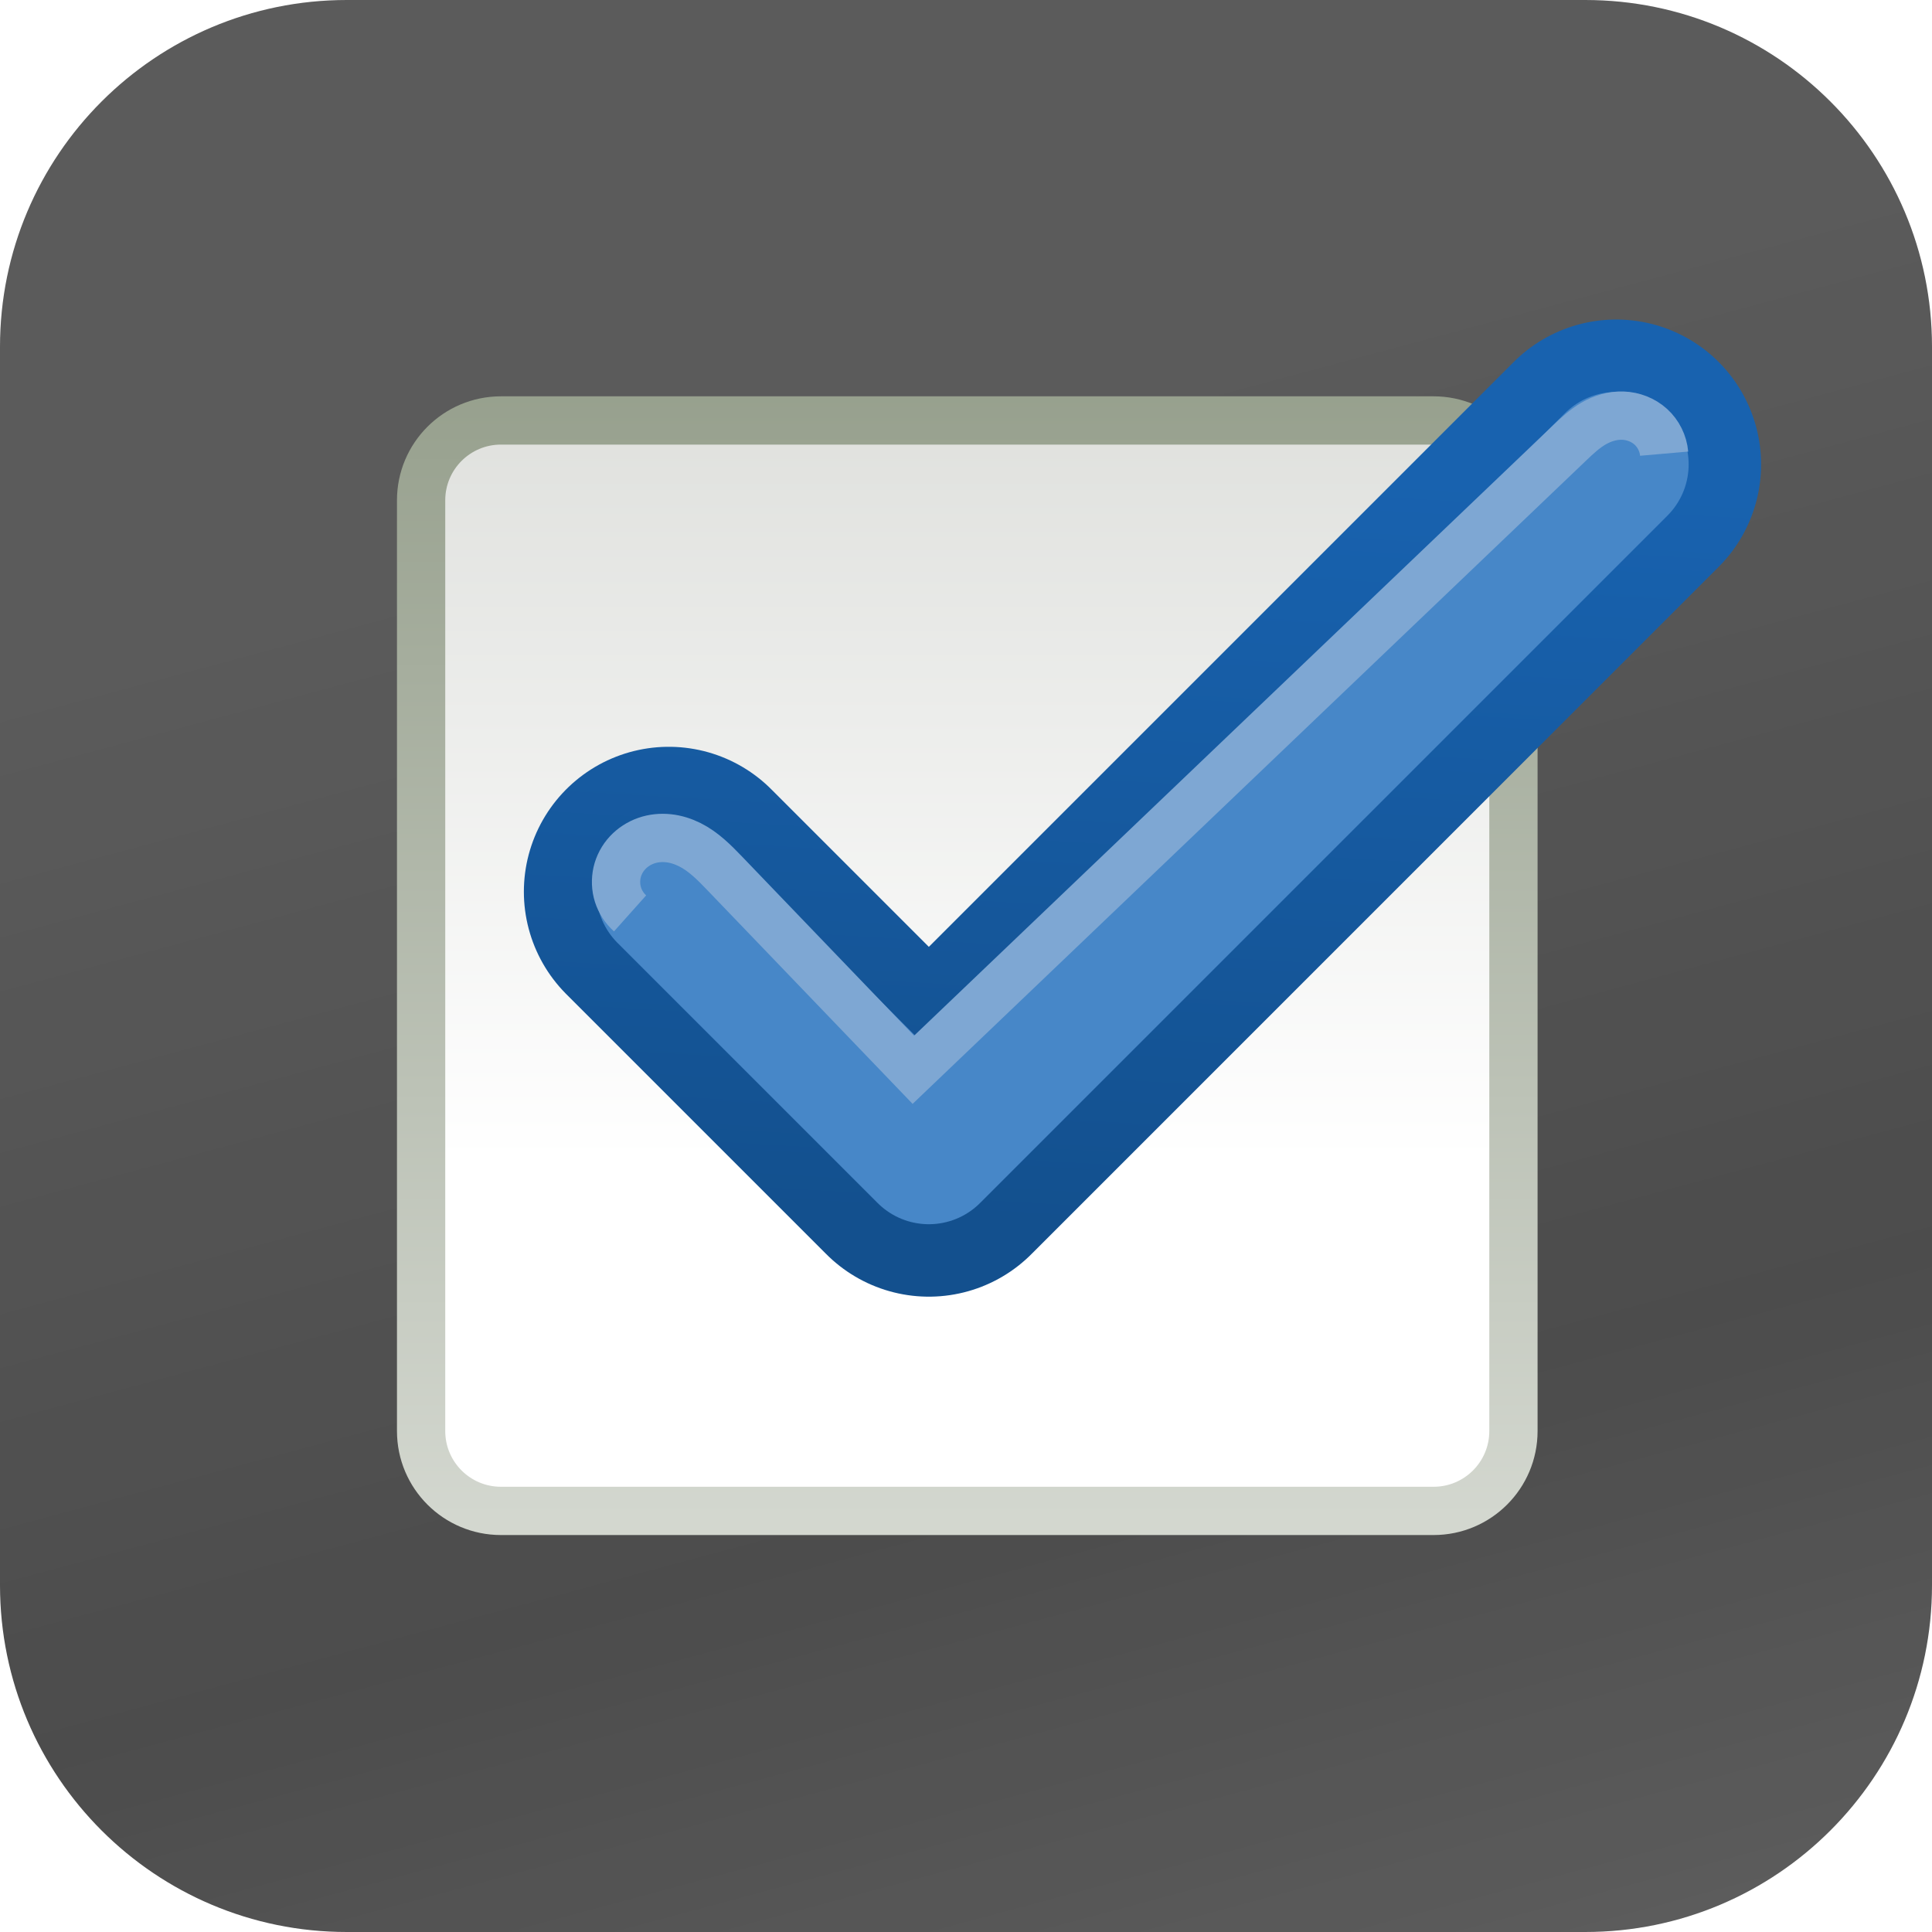
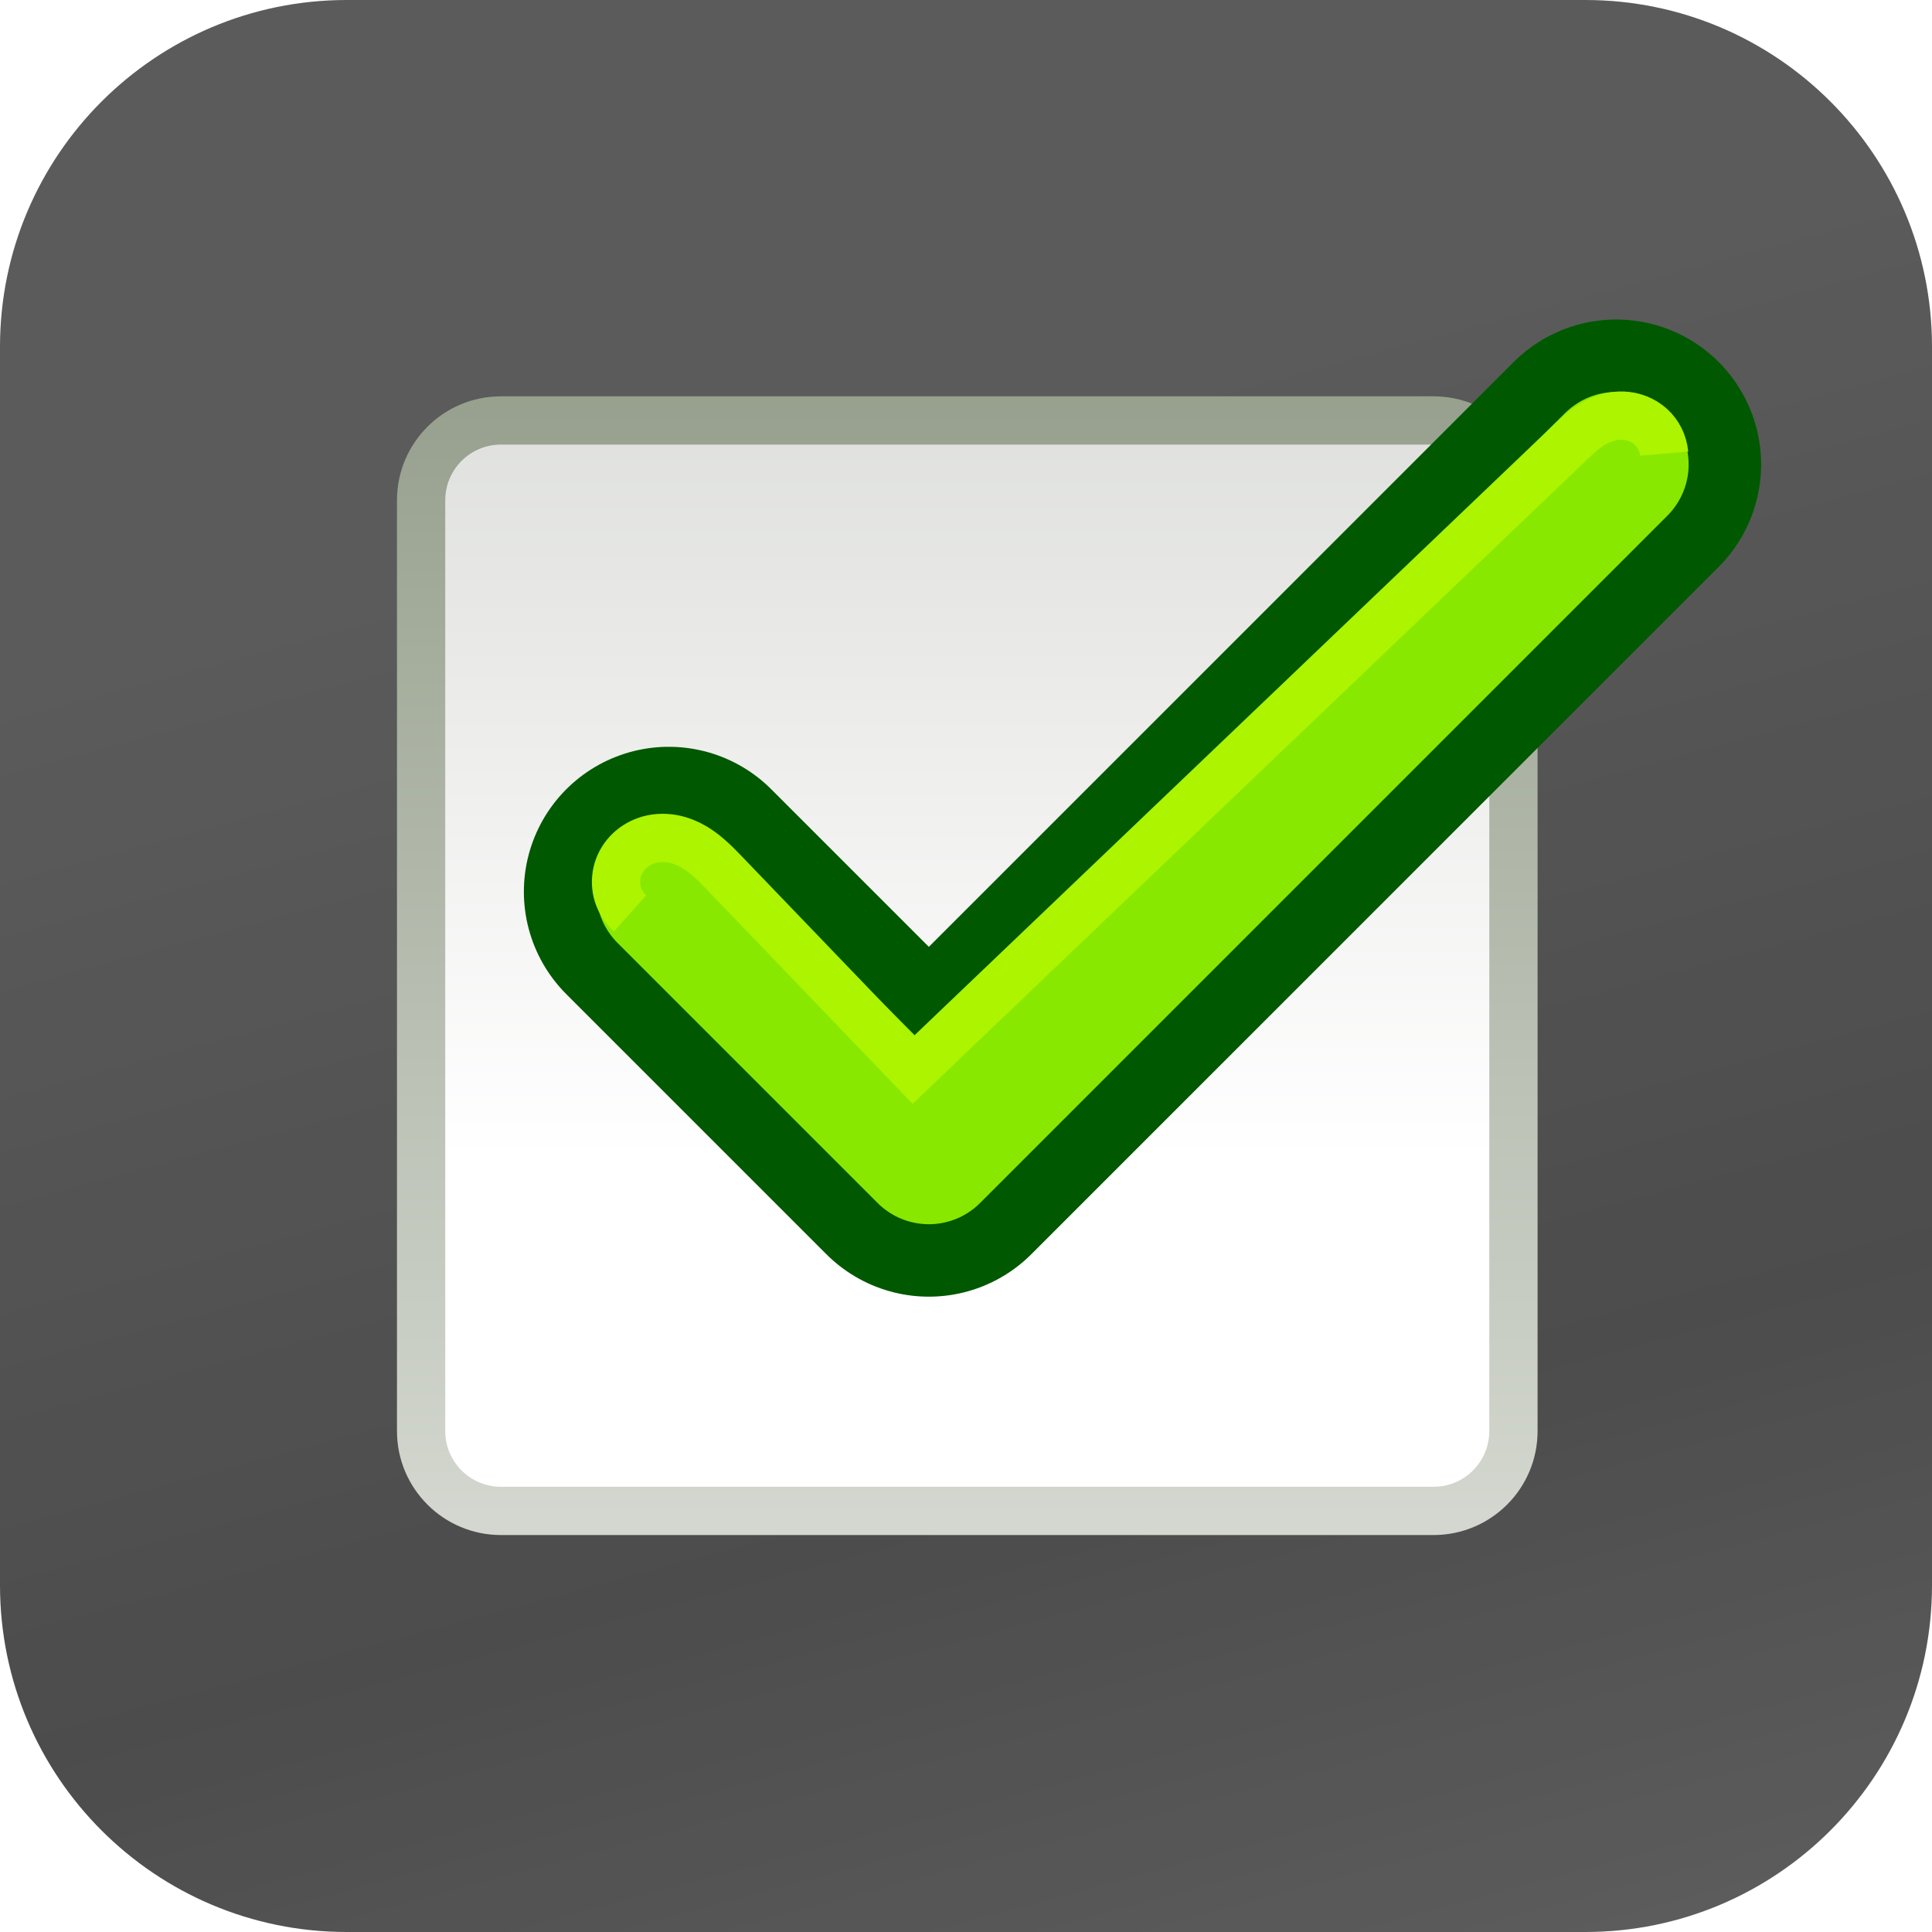
- <svg xmlns="http://www.w3.org/2000/svg" xmlns:xlink="http://www.w3.org/1999/xlink" width="40" height="40" id="svg5038" version="1.1">
+ <svg xmlns="http://www.w3.org/2000/svg" xmlns:xlink="http://www.w3.org/1999/xlink" version="1.1" id="svg5038" height="40" width="40">
  <defs id="defs5040">
-     <linearGradient xlink:href="#linearGradient5872" id="linearGradient5891" gradientUnits="userSpaceOnUse" x1="205.841" y1="246.709" x2="206.748" y2="231.241" />
-     <linearGradient id="linearGradient5872">
-       <stop style="stop-color:#13508e;stop-opacity:1;" offset="0" id="stop5874" />
-       <stop style="stop-color:#1862af;stop-opacity:1" offset="1" id="stop5876" />
-     </linearGradient>
    <linearGradient xlink:href="#linearGradient10354-2-9-1" id="linearGradient15341-5" gradientUnits="userSpaceOnUse" gradientTransform="translate(-1609.993,-78.95843)" x1="1205.575" y1="-186.453" x2="1205.575" y2="-202.346" />
    <linearGradient id="linearGradient10354-2-9-1">
      <stop id="stop10356-2-8-2" offset="0" style="stop-color:#bcbfb8;stop-opacity:1" />
      <stop id="stop10358-2-6-2" offset="1" style="stop-color:#ffffff;stop-opacity:1" />
    </linearGradient>
    <linearGradient xlink:href="#linearGradient10332-5-3-3" id="linearGradient15343-1" gradientUnits="userSpaceOnUse" gradientTransform="matrix(0.8494121,0,0,0.8479429,-623.9841,-483.1639)" x1="260.925" y1="233.777" x2="260.925" y2="248.976" />
    <linearGradient id="linearGradient10332-5-3-3">
      <stop style="stop-color:#d3d7cf;stop-opacity:1" offset="0" id="stop10334-5-3-1" />
      <stop style="stop-color:#8f9985;stop-opacity:1" offset="1" id="stop10336-29-3-4" />
    </linearGradient>
    <linearGradient y2="1106.529" x2="808" y1="1040.737" x1="806.395" gradientTransform="matrix(0.04728153,0,0,0.5206389,144.2916,-314.7812)" gradientUnits="userSpaceOnUse" id="linearGradient5726" xlink:href="#linearGradient85841-7-0" />
    <linearGradient id="linearGradient85841-7-0">
      <stop style="stop-color:#242424;stop-opacity:1" offset="0" id="stop85843-4-8" />
      <stop id="stop85845-0-5" offset="0.634" style="stop-color:#101010;stop-opacity:1;" />
      <stop style="stop-color:#262626;stop-opacity:1" offset="1" id="stop85847-7-3" />
    </linearGradient>
    <linearGradient y2="1106.529" x2="808" y1="1040.737" x1="806.395" gradientTransform="matrix(0.04849388,0,0,0.5339886,-4.829097,-542.5449)" gradientUnits="userSpaceOnUse" id="linearGradient5036" xlink:href="#linearGradient85841-7-0" />
  </defs>
  <g id="layer1" transform="translate(0,-8)">
    <rect ry="7.179" rx="7.179" style="opacity:0.75;color:#000000;fill:url(#linearGradient5036);fill-opacity:1;fill-rule:nonzero;stroke:none;stroke-width:1;marker:none;visibility:visible;display:inline;overflow:visible;enable-background:accumulate" id="rect85718-2-9" width="40" height="40" x="0" y="8" />
    <g style="display:inline;enable-background:new" id="g15291-9" transform="matrix(2.048132,0,0,2.048132,-949.7999,-333.5335)">
      <g style="enable-background:new" id="g16853-4" transform="translate(877.5035,-102.8351)">
        <rect ry="0.807" rx="0.807" y="-284.862" x="-409.507" height="11.023" width="11.042" id="rect6506-6" style="color:#000000;fill:url(#linearGradient15341-5);fill-opacity:1;fill-rule:nonzero;stroke:url(#linearGradient15343-1);stroke-width:0.488;stroke-opacity:1;marker:none;visibility:visible;display:inline;overflow:visible;enable-background:accumulate" transform="scale(1,-1)" />
      </g>
    </g>
    <g style="display:inline;enable-background:new" id="g5886" transform="matrix(1.025641,0,0,1.025641,-189.7436,-219.6923)">
-       <path id="path5835" d="m 198.5,240 5.25,5.25 13.875,-13.875" style="fill:none;stroke:url(#linearGradient5891);stroke-width:5.85;stroke-linecap:round;stroke-linejoin:round;stroke-miterlimit:4;stroke-opacity:1;stroke-dasharray:none" />
-       <path style="fill:none;stroke:#4787c8;stroke-width:2.925;stroke-linecap:round;stroke-linejoin:round;stroke-miterlimit:4;stroke-opacity:1;stroke-dasharray:none" d="m 198.5,240 5.25,5.25 13.875,-13.875" id="path5880" />
-       <path id="path5882" d="m 197.719,240.438 c -0.113,-0.101 -0.198,-0.233 -0.244,-0.377 -0.046,-0.144 -0.051,-0.301 -0.018,-0.449 0.034,-0.148 0.108,-0.286 0.211,-0.397 0.103,-0.111 0.234,-0.195 0.377,-0.245 0.143,-0.05 0.297,-0.065 0.448,-0.049 0.151,0.016 0.297,0.063 0.433,0.131 0.271,0.136 0.489,0.355 0.699,0.574 l 3.812,3.969 13.25,-12.656 c 0.15,-0.143 0.302,-0.285 0.481,-0.389 0.179,-0.104 0.384,-0.167 0.591,-0.16 0.207,0.007 0.412,0.086 0.565,0.225 0.153,0.139 0.251,0.337 0.269,0.543" style="fill:none;stroke:#7ea7d3;stroke-width:0.975px;stroke-linecap:butt;stroke-linejoin:miter;stroke-opacity:1" />
+       <path id="path5835" d="m 198.5,240 5.25,5.25 13.875,-13.875" style="fill:none;stroke:#005800;stroke-width:5.85;stroke-linecap:round;stroke-linejoin:round;stroke-miterlimit:4;stroke-opacity:1;stroke-dasharray:none" />
+       <path style="fill:none;stroke:#88e800;stroke-width:2.925;stroke-linecap:round;stroke-linejoin:round;stroke-miterlimit:4;stroke-opacity:1;stroke-dasharray:none" d="m 198.5,240 5.25,5.25 13.875,-13.875" id="path5880" />
+       <path id="path5882" d="m 197.719,240.438 c -0.113,-0.101 -0.198,-0.233 -0.244,-0.377 -0.046,-0.144 -0.051,-0.301 -0.018,-0.449 0.034,-0.148 0.108,-0.286 0.211,-0.397 0.103,-0.111 0.234,-0.195 0.377,-0.245 0.143,-0.05 0.297,-0.065 0.448,-0.049 0.151,0.016 0.297,0.063 0.433,0.131 0.271,0.136 0.489,0.355 0.699,0.574 l 3.812,3.969 13.25,-12.656 c 0.15,-0.143 0.302,-0.285 0.481,-0.389 0.179,-0.104 0.384,-0.167 0.591,-0.16 0.207,0.007 0.412,0.086 0.565,0.225 0.153,0.139 0.251,0.337 0.269,0.543" style="fill:none;stroke:#acf400;stroke-width:0.975px;stroke-linecap:butt;stroke-linejoin:miter;stroke-opacity:1" />
    </g>
+     <path style="fill:#005800;fill-opacity:0" d="m 15.051,17.399 c -0.079,-0.083 -0.31,-0.243 -0.515,-0.356 -0.611,-0.336 -1.344,-0.265 -1.871,0.18 -0.119,0.1 -0.261,0.116 -0.838,0.092 l -0.695,-0.029 0.115,-0.223 c 0.063,-0.123 0.293,-0.409 0.509,-0.636 0.9,-0.944 2.274,-1.175 3.456,-0.583 0.184,0.092 0.696,0.52 1.143,0.956 l 0.809,0.789 -0.985,-0.02 c -0.897,-0.018 -0.998,-0.033 -1.129,-0.171 z" id="path5727" transform="translate(0,8)" />
  </g>
</svg>
